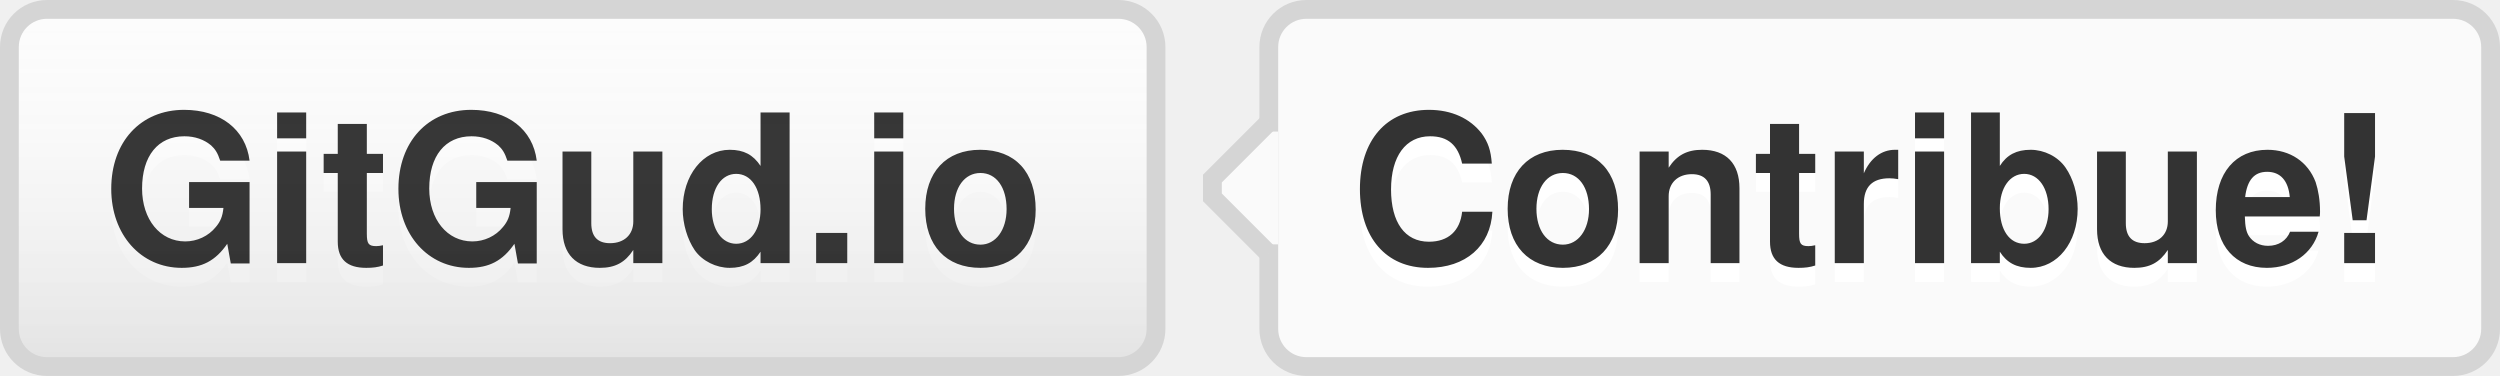
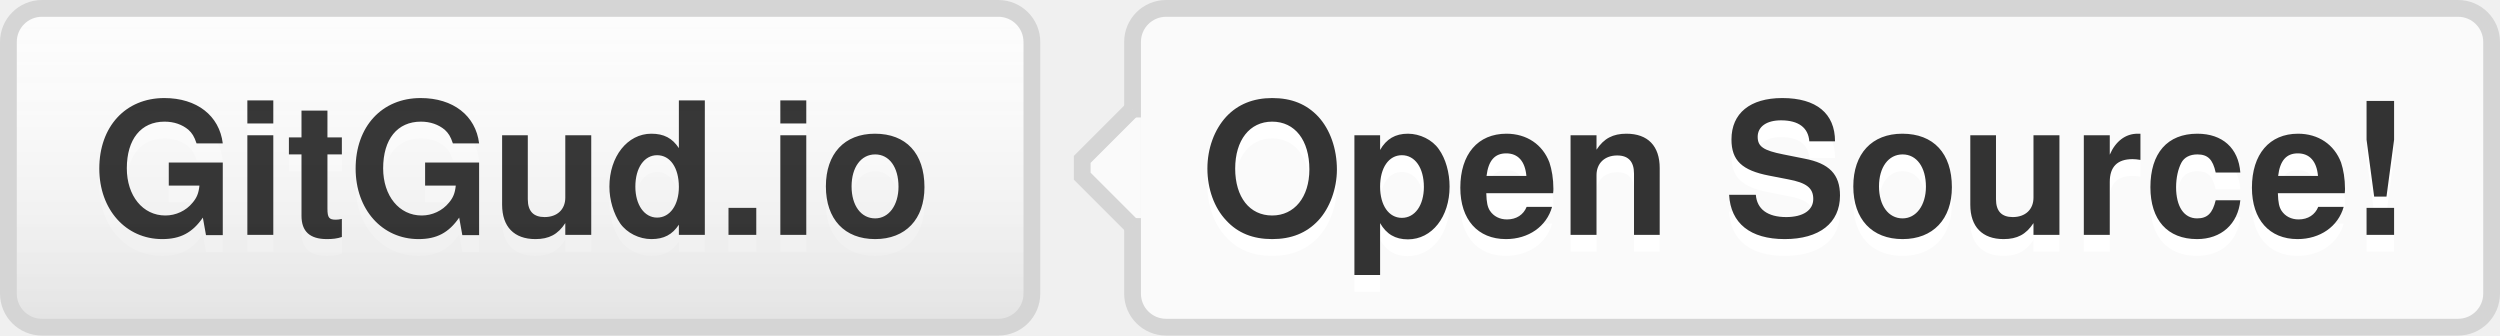
- <svg xmlns="http://www.w3.org/2000/svg" xmlns:xlink="http://www.w3.org/1999/xlink" width="133" height="20">
+ <svg xmlns="http://www.w3.org/2000/svg" xmlns:xlink="http://www.w3.org/1999/xlink" width="149" height="20">
  <style>#llink:hover{fill:url(#b);stroke:#ccc}#rlink:hover{fill:#4183c4}</style>
  <linearGradient id="a" x2="0" y2="100%">
    <stop offset="0" stop-color="#fcfcfc" stop-opacity="0" />
    <stop offset="1" stop-opacity=".1" />
  </linearGradient>
  <linearGradient id="b" x2="0" y2="100%">
    <stop offset="0" stop-color="#ccc" stop-opacity=".1" />
    <stop offset="1" stop-opacity=".1" />
  </linearGradient>
  <g stroke="#d5d5d5">
    <rect stroke="none" fill="#fcfcfc" x=".5" y=".5" width="61" height="19" rx="2" />
-     <rect y=".5" x="67.5" width="65" height="19" rx="2" fill="#fafafa" />
+     <rect y=".5" x="67.5" width="81" height="19" rx="2" fill="#fafafa" />
    <path stroke="#fafafa" d="M67 7.5h.5v5H67z" />
    <path d="M67.5 6.5l-3 3v1l3 3" stroke="d5d5d5" fill="#fafafa" />
  </g>
  <g fill="#333" text-anchor="middle" font-family="Helvetica Neue,Helvetica,Arial,sans-serif" font-weight="700" font-size="11">
    <text x="30.5" y="15" fill="#fff">GitGud.io</text>
    <text x="30.5" y="14">GitGud.io</text>
-     <text x="99.5" y="15" fill="#fff">Contribue!</text>
-     <a xlink:href="https://gitgud.io/sug" xlink:target="_blank">
-       <text id="rlink" x="99.5" y="14">Contribue!</text>
+     <text x="107.5" y="15" fill="#fff">Open Source!</text>
+     <a xlink:href="undefined">
+       <text id="rlink" x="107.5" y="14">Open Source!</text>
    </a>
  </g>
-   <a xlink:href="https://gitgud.io/sug" xlink:target="_blank">
+   <a xlink:href="undefined">
    <rect id="llink" stroke="#d5d5d5" fill="url(#a)" x=".5" y=".5" width="61" height="19" rx="2" />
  </a>
</svg>
